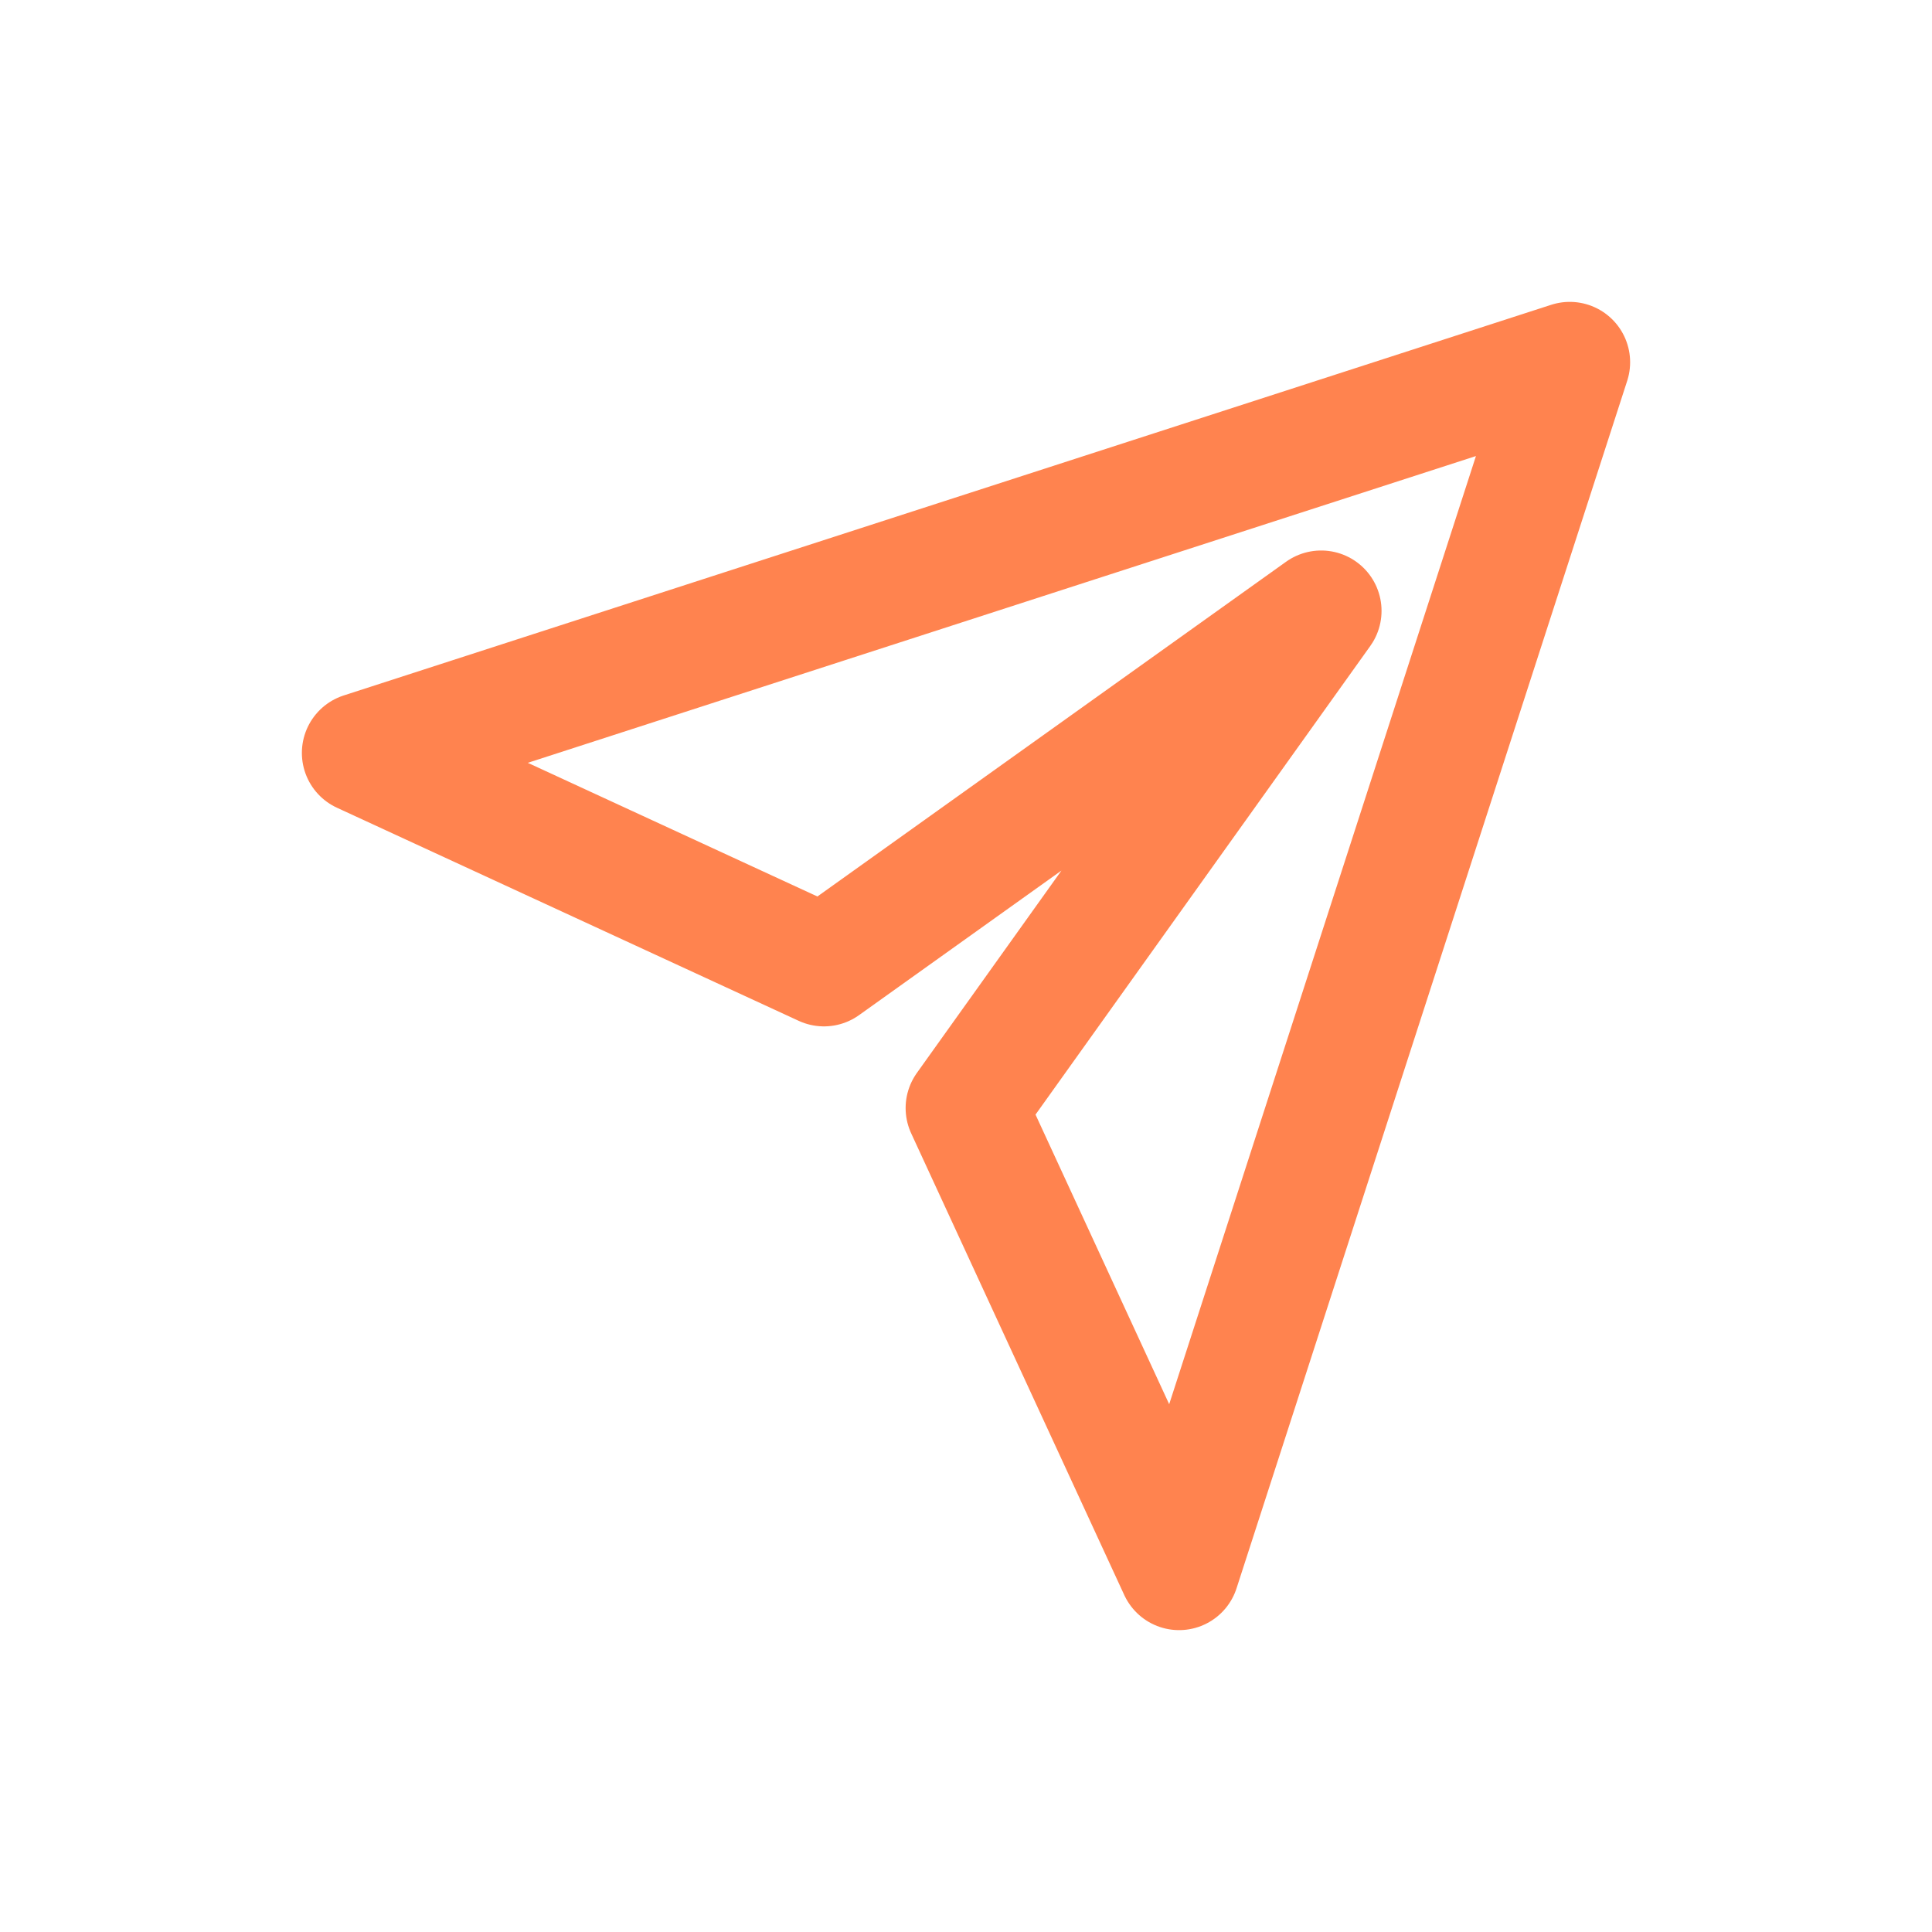
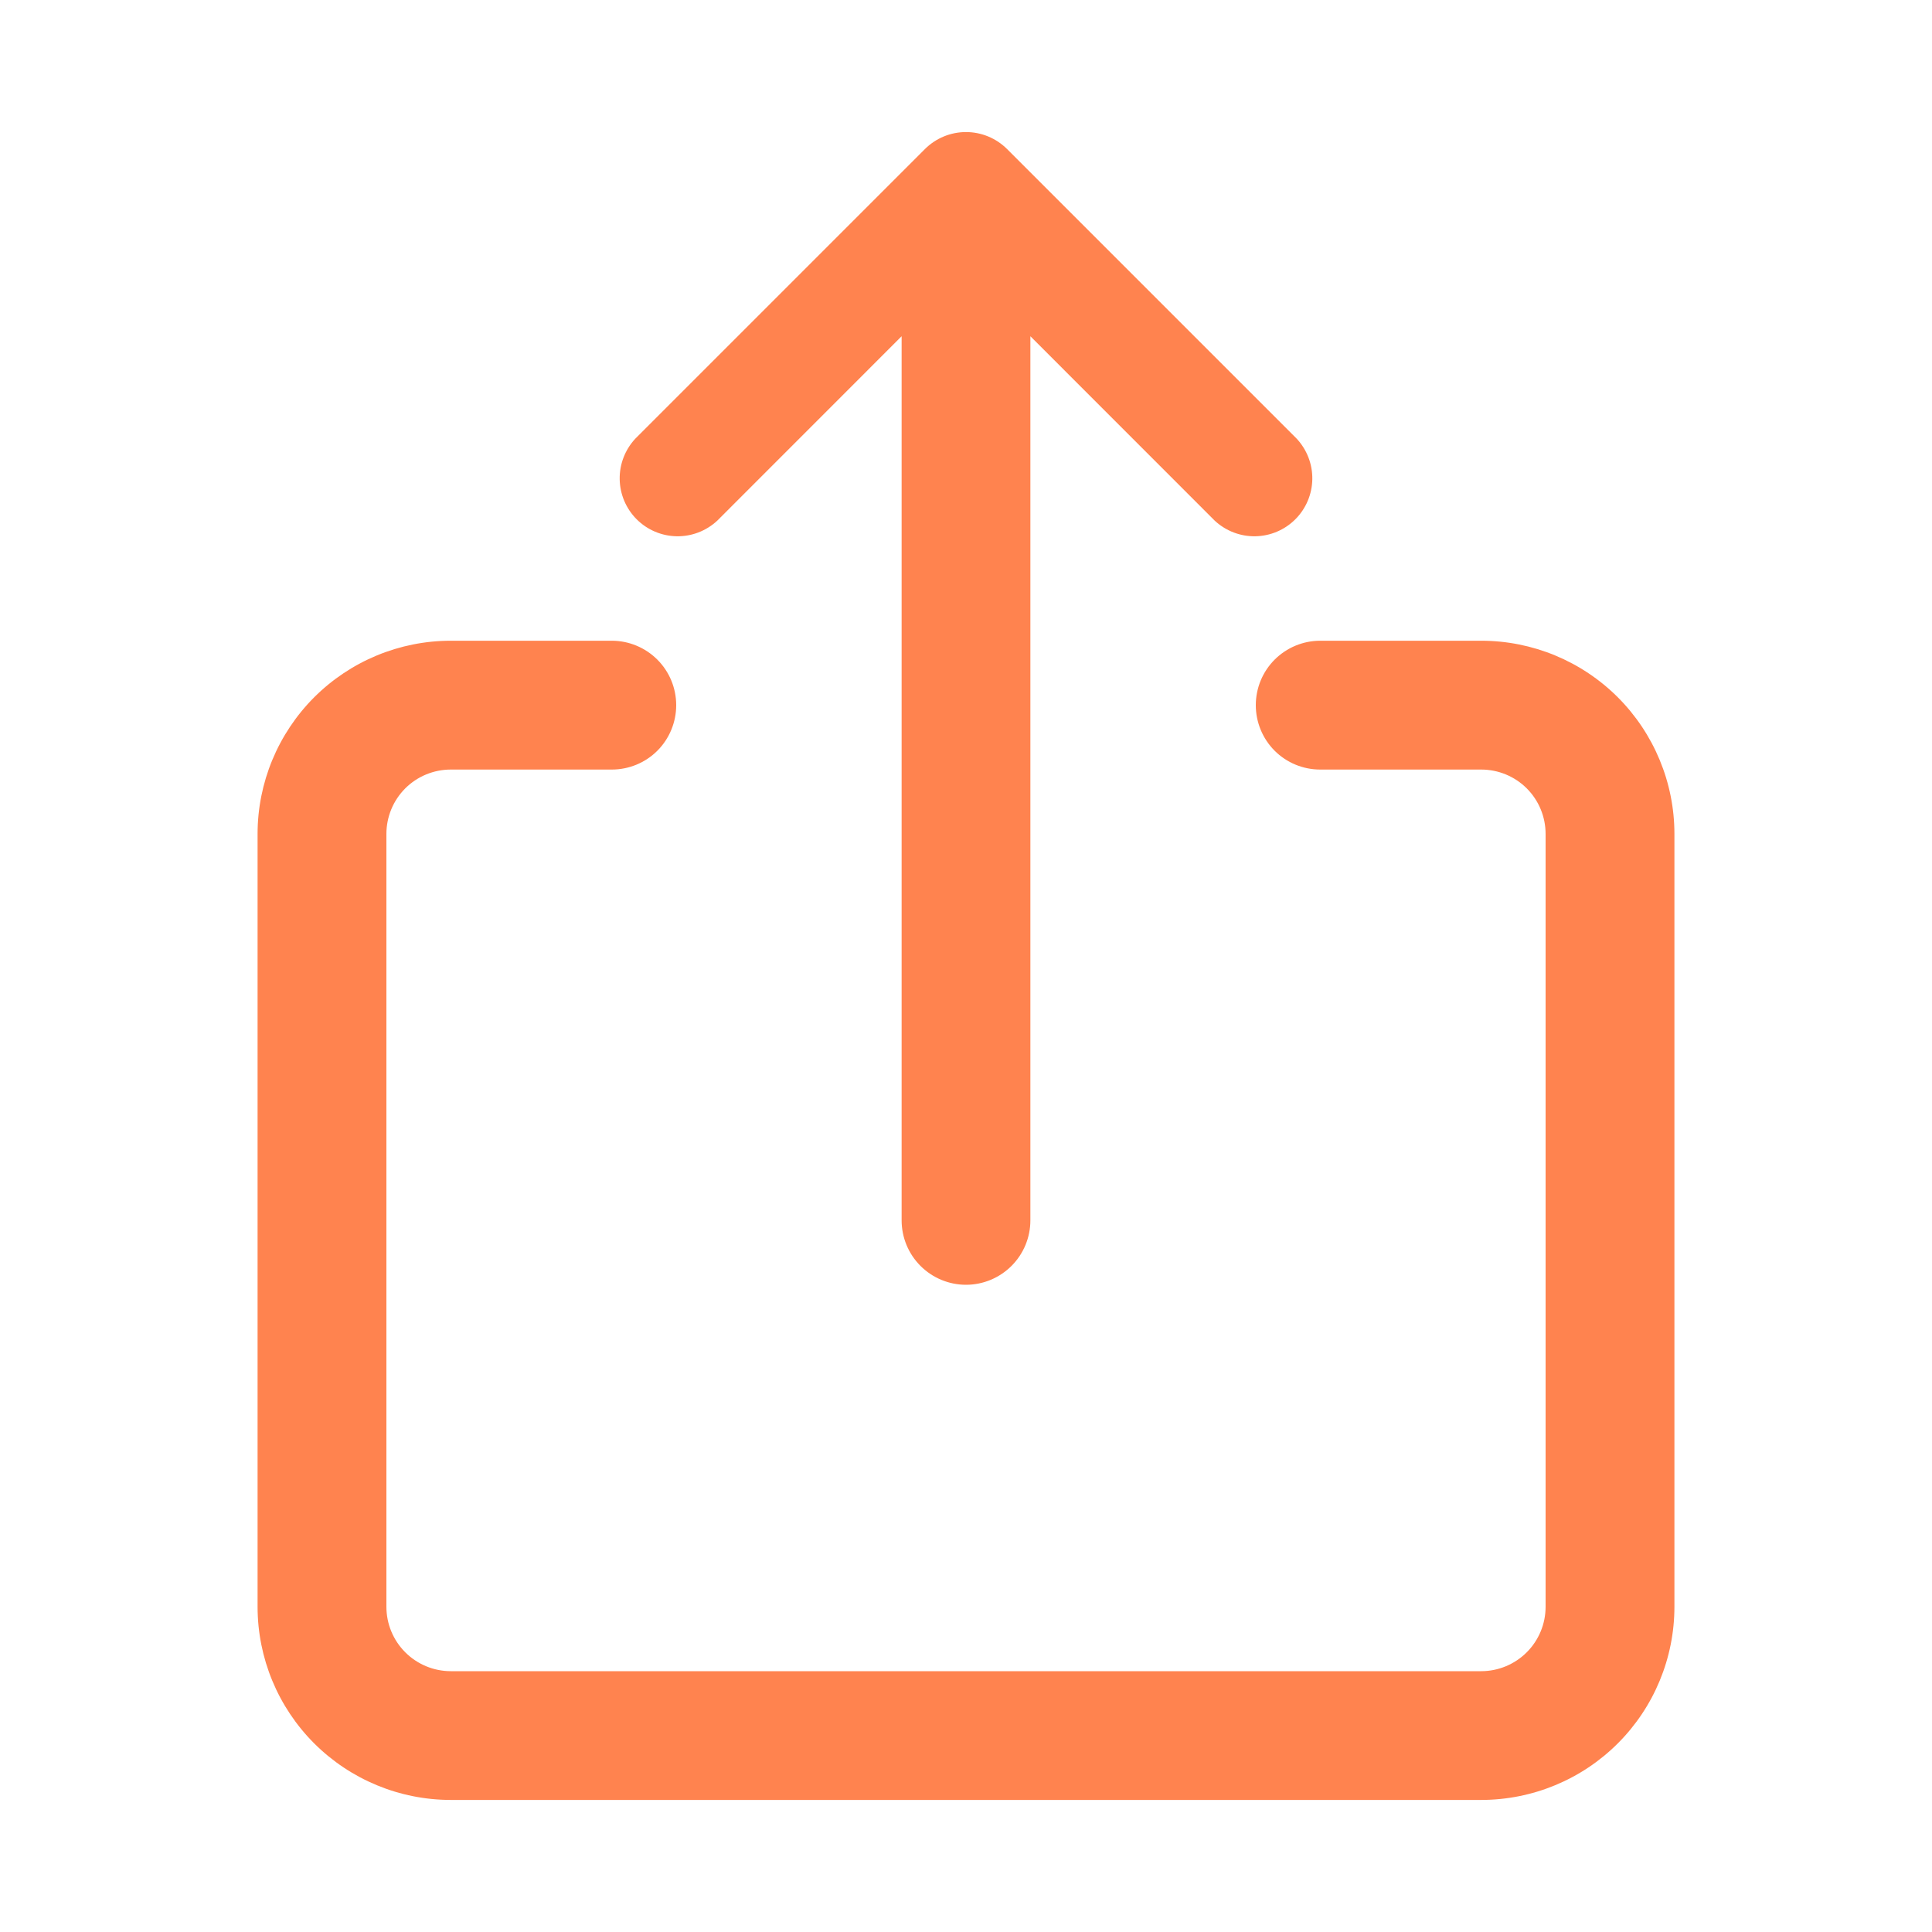
- <svg xmlns="http://www.w3.org/2000/svg" width="48" height="48" viewBox="0 0 48 48" fill="none">
-   <path d="M39 9L9 18.706L20.471 24L32.824 15.177L24 27.529L29.294 39L39 9Z" stroke="#FF834F" stroke-width="3" stroke-linecap="round" stroke-linejoin="round" />
+ <svg xmlns="http://www.w3.org/2000/svg" width="28" height="28" viewBox="0 0 28 28" fill="none">
+   <path fill-rule="evenodd" clip-rule="evenodd" d="M6.533 11.153C6.286 11.153 6.048 11.251 5.873 11.426C5.698 11.601 5.6 11.839 5.6 12.086V23.286C5.6 23.534 5.698 23.771 5.873 23.946C6.048 24.121 6.286 24.22 6.533 24.22H21.467C21.714 24.22 21.952 24.121 22.127 23.946C22.302 23.771 22.4 23.534 22.4 23.286V12.086C22.4 11.839 22.302 11.601 22.127 11.426C21.952 11.251 21.714 11.153 21.467 11.153H19.133C18.886 11.153 18.648 11.055 18.473 10.88C18.298 10.705 18.2 10.467 18.2 10.22C18.2 9.972 18.298 9.735 18.473 9.56C18.648 9.385 18.886 9.286 19.133 9.286H21.467C22.209 9.286 22.922 9.581 23.447 10.106C23.972 10.632 24.267 11.344 24.267 12.086V23.286C24.267 24.029 23.972 24.741 23.447 25.266C22.922 25.791 22.209 26.086 21.467 26.086H6.533C5.791 26.086 5.079 25.791 4.553 25.266C4.028 24.741 3.733 24.029 3.733 23.286V12.086C3.733 11.344 4.028 10.632 4.553 10.106C5.079 9.581 5.791 9.286 6.533 9.286H8.867C9.114 9.286 9.352 9.385 9.527 9.56C9.702 9.735 9.8 9.972 9.8 10.22C9.8 10.467 9.702 10.705 9.527 10.88C9.352 11.055 9.114 11.153 8.867 11.153H6.533ZM13.067 4.873L10.394 7.547C10.234 7.695 10.024 7.776 9.806 7.772C9.589 7.768 9.381 7.68 9.227 7.526C9.073 7.372 8.985 7.164 8.981 6.947C8.977 6.729 9.058 6.519 9.206 6.359L13.406 2.159C13.564 2.002 13.777 1.914 14 1.914C14.223 1.914 14.436 2.002 14.594 2.159L18.794 6.359C18.942 6.519 19.023 6.729 19.019 6.947C19.015 7.164 18.927 7.372 18.773 7.526C18.619 7.68 18.412 7.768 18.194 7.772C17.976 7.776 17.766 7.695 17.606 7.547L14.933 4.873V17.686C14.933 17.934 14.835 18.171 14.66 18.346C14.485 18.521 14.248 18.62 14 18.62C13.752 18.62 13.515 18.521 13.34 18.346C13.165 18.171 13.067 17.934 13.067 17.686V4.873Z" fill="#FF834F" />
</svg>
